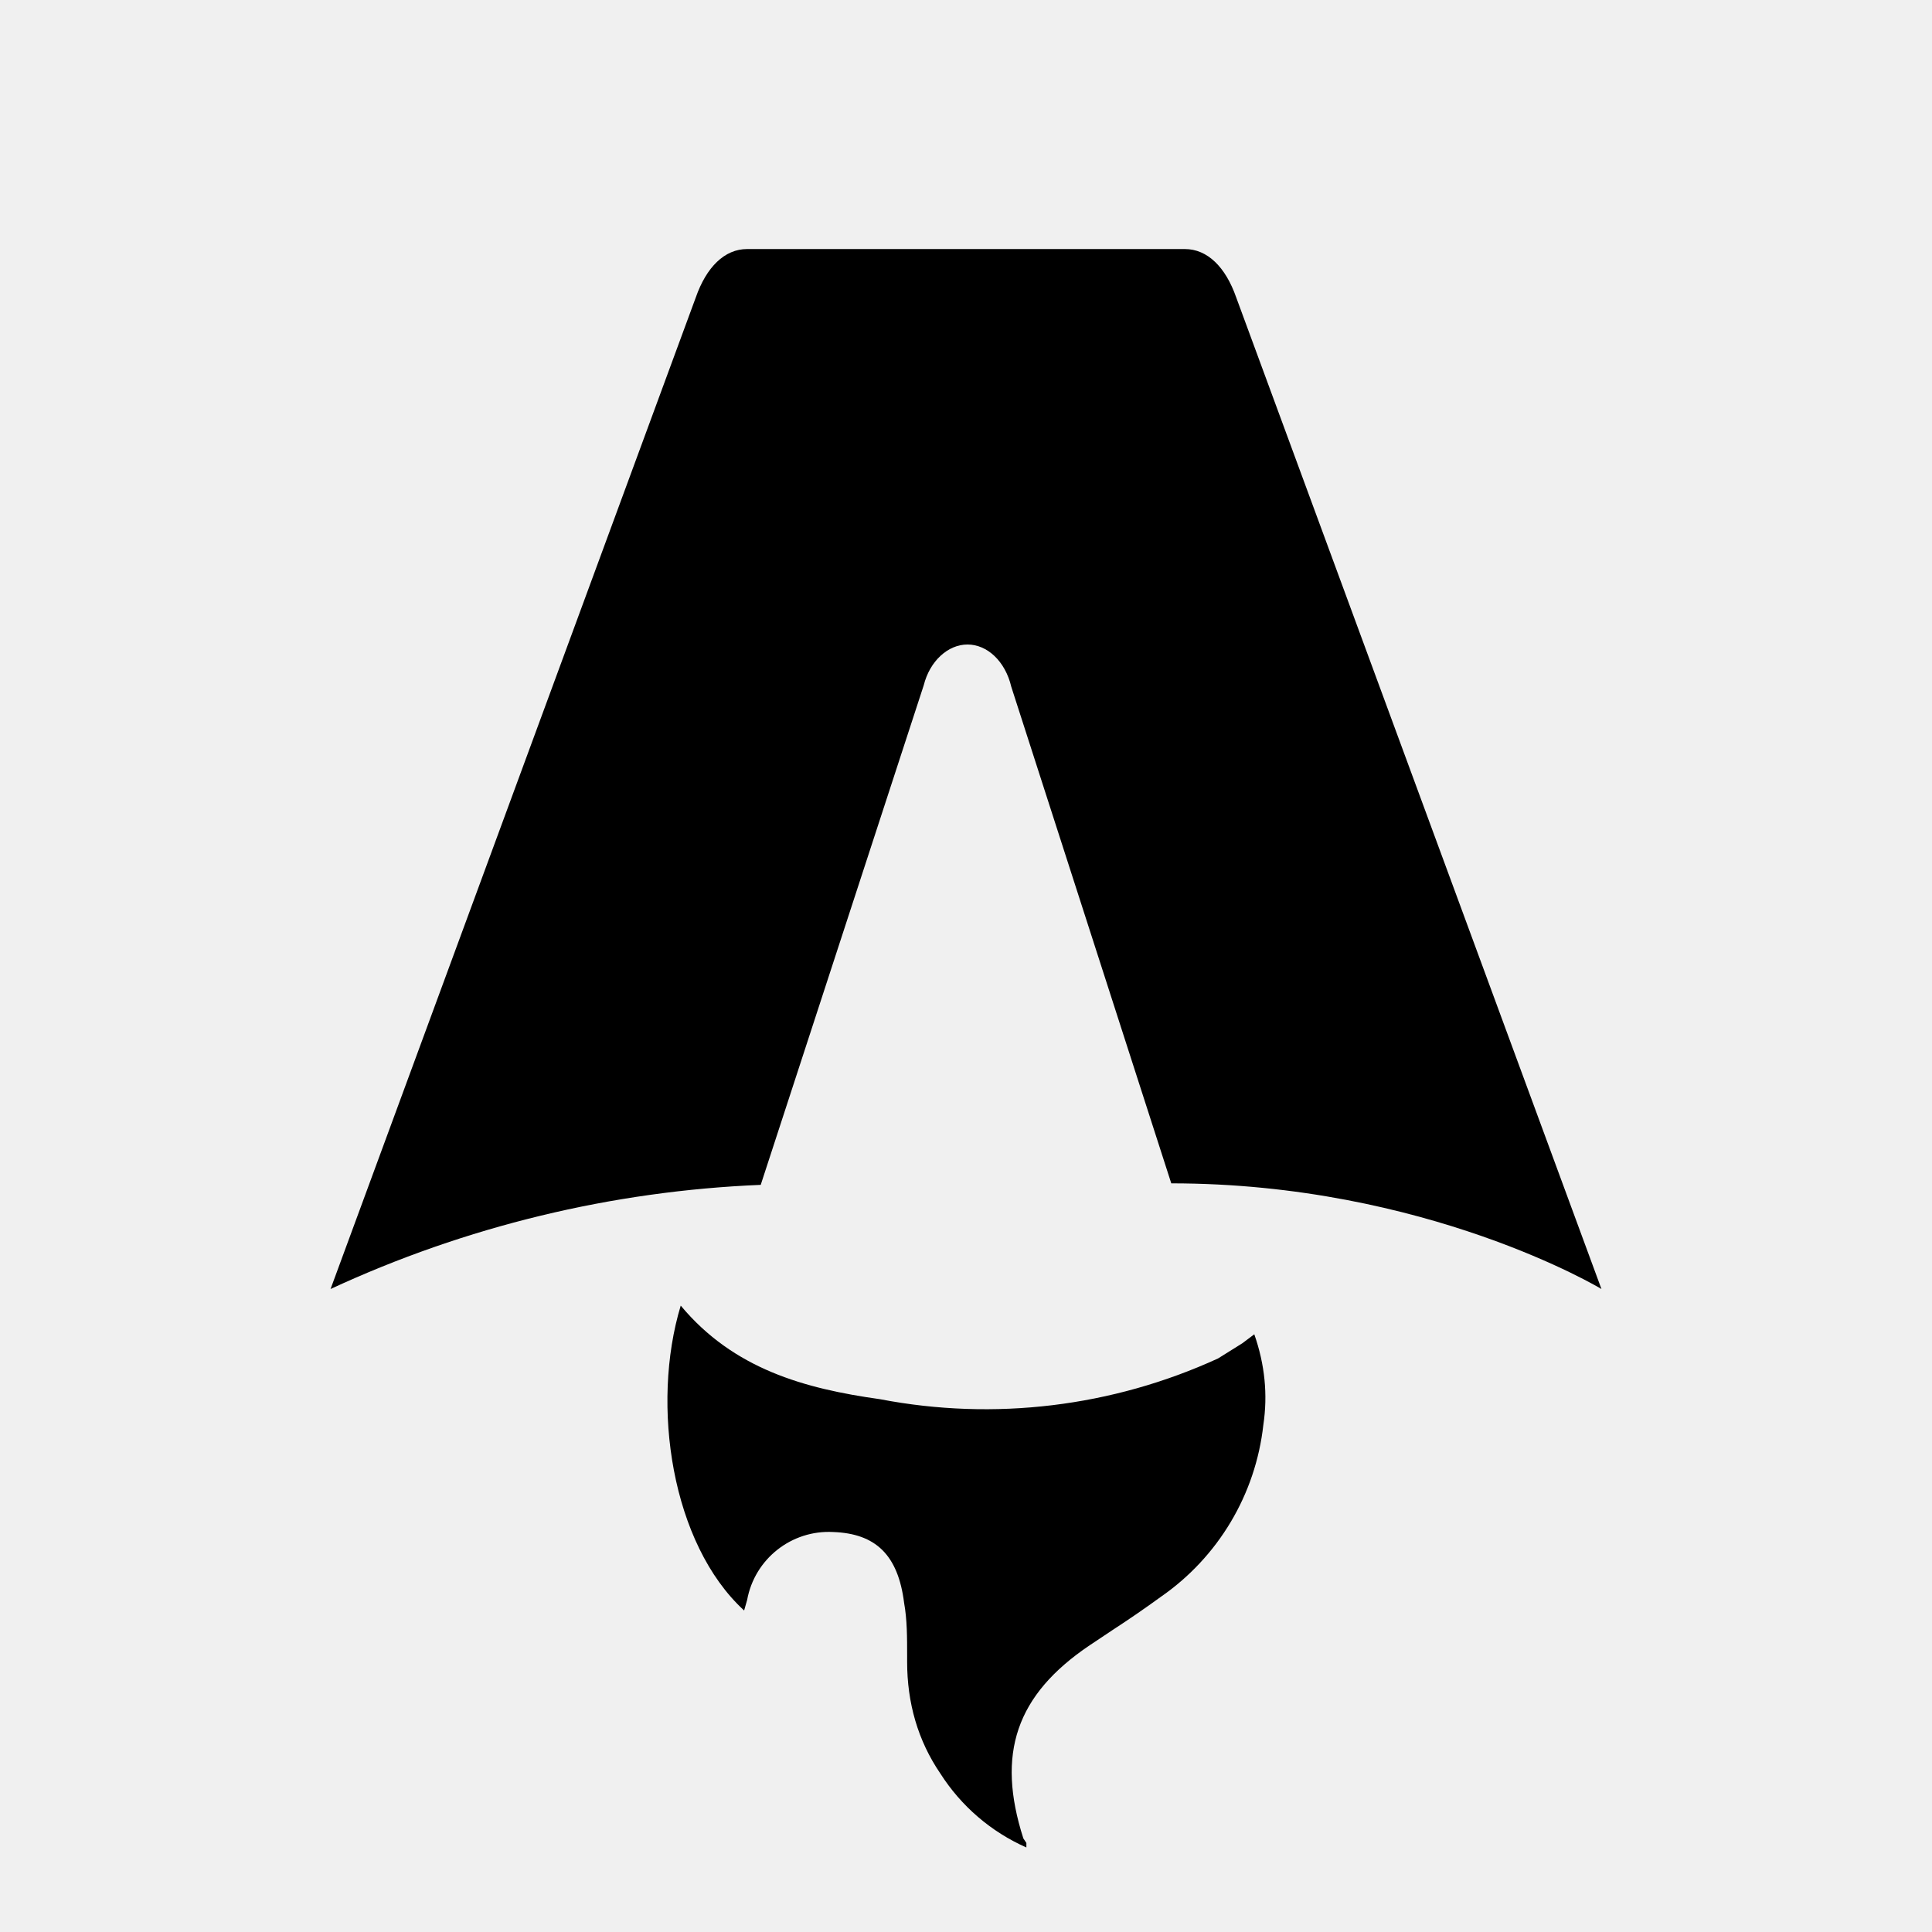
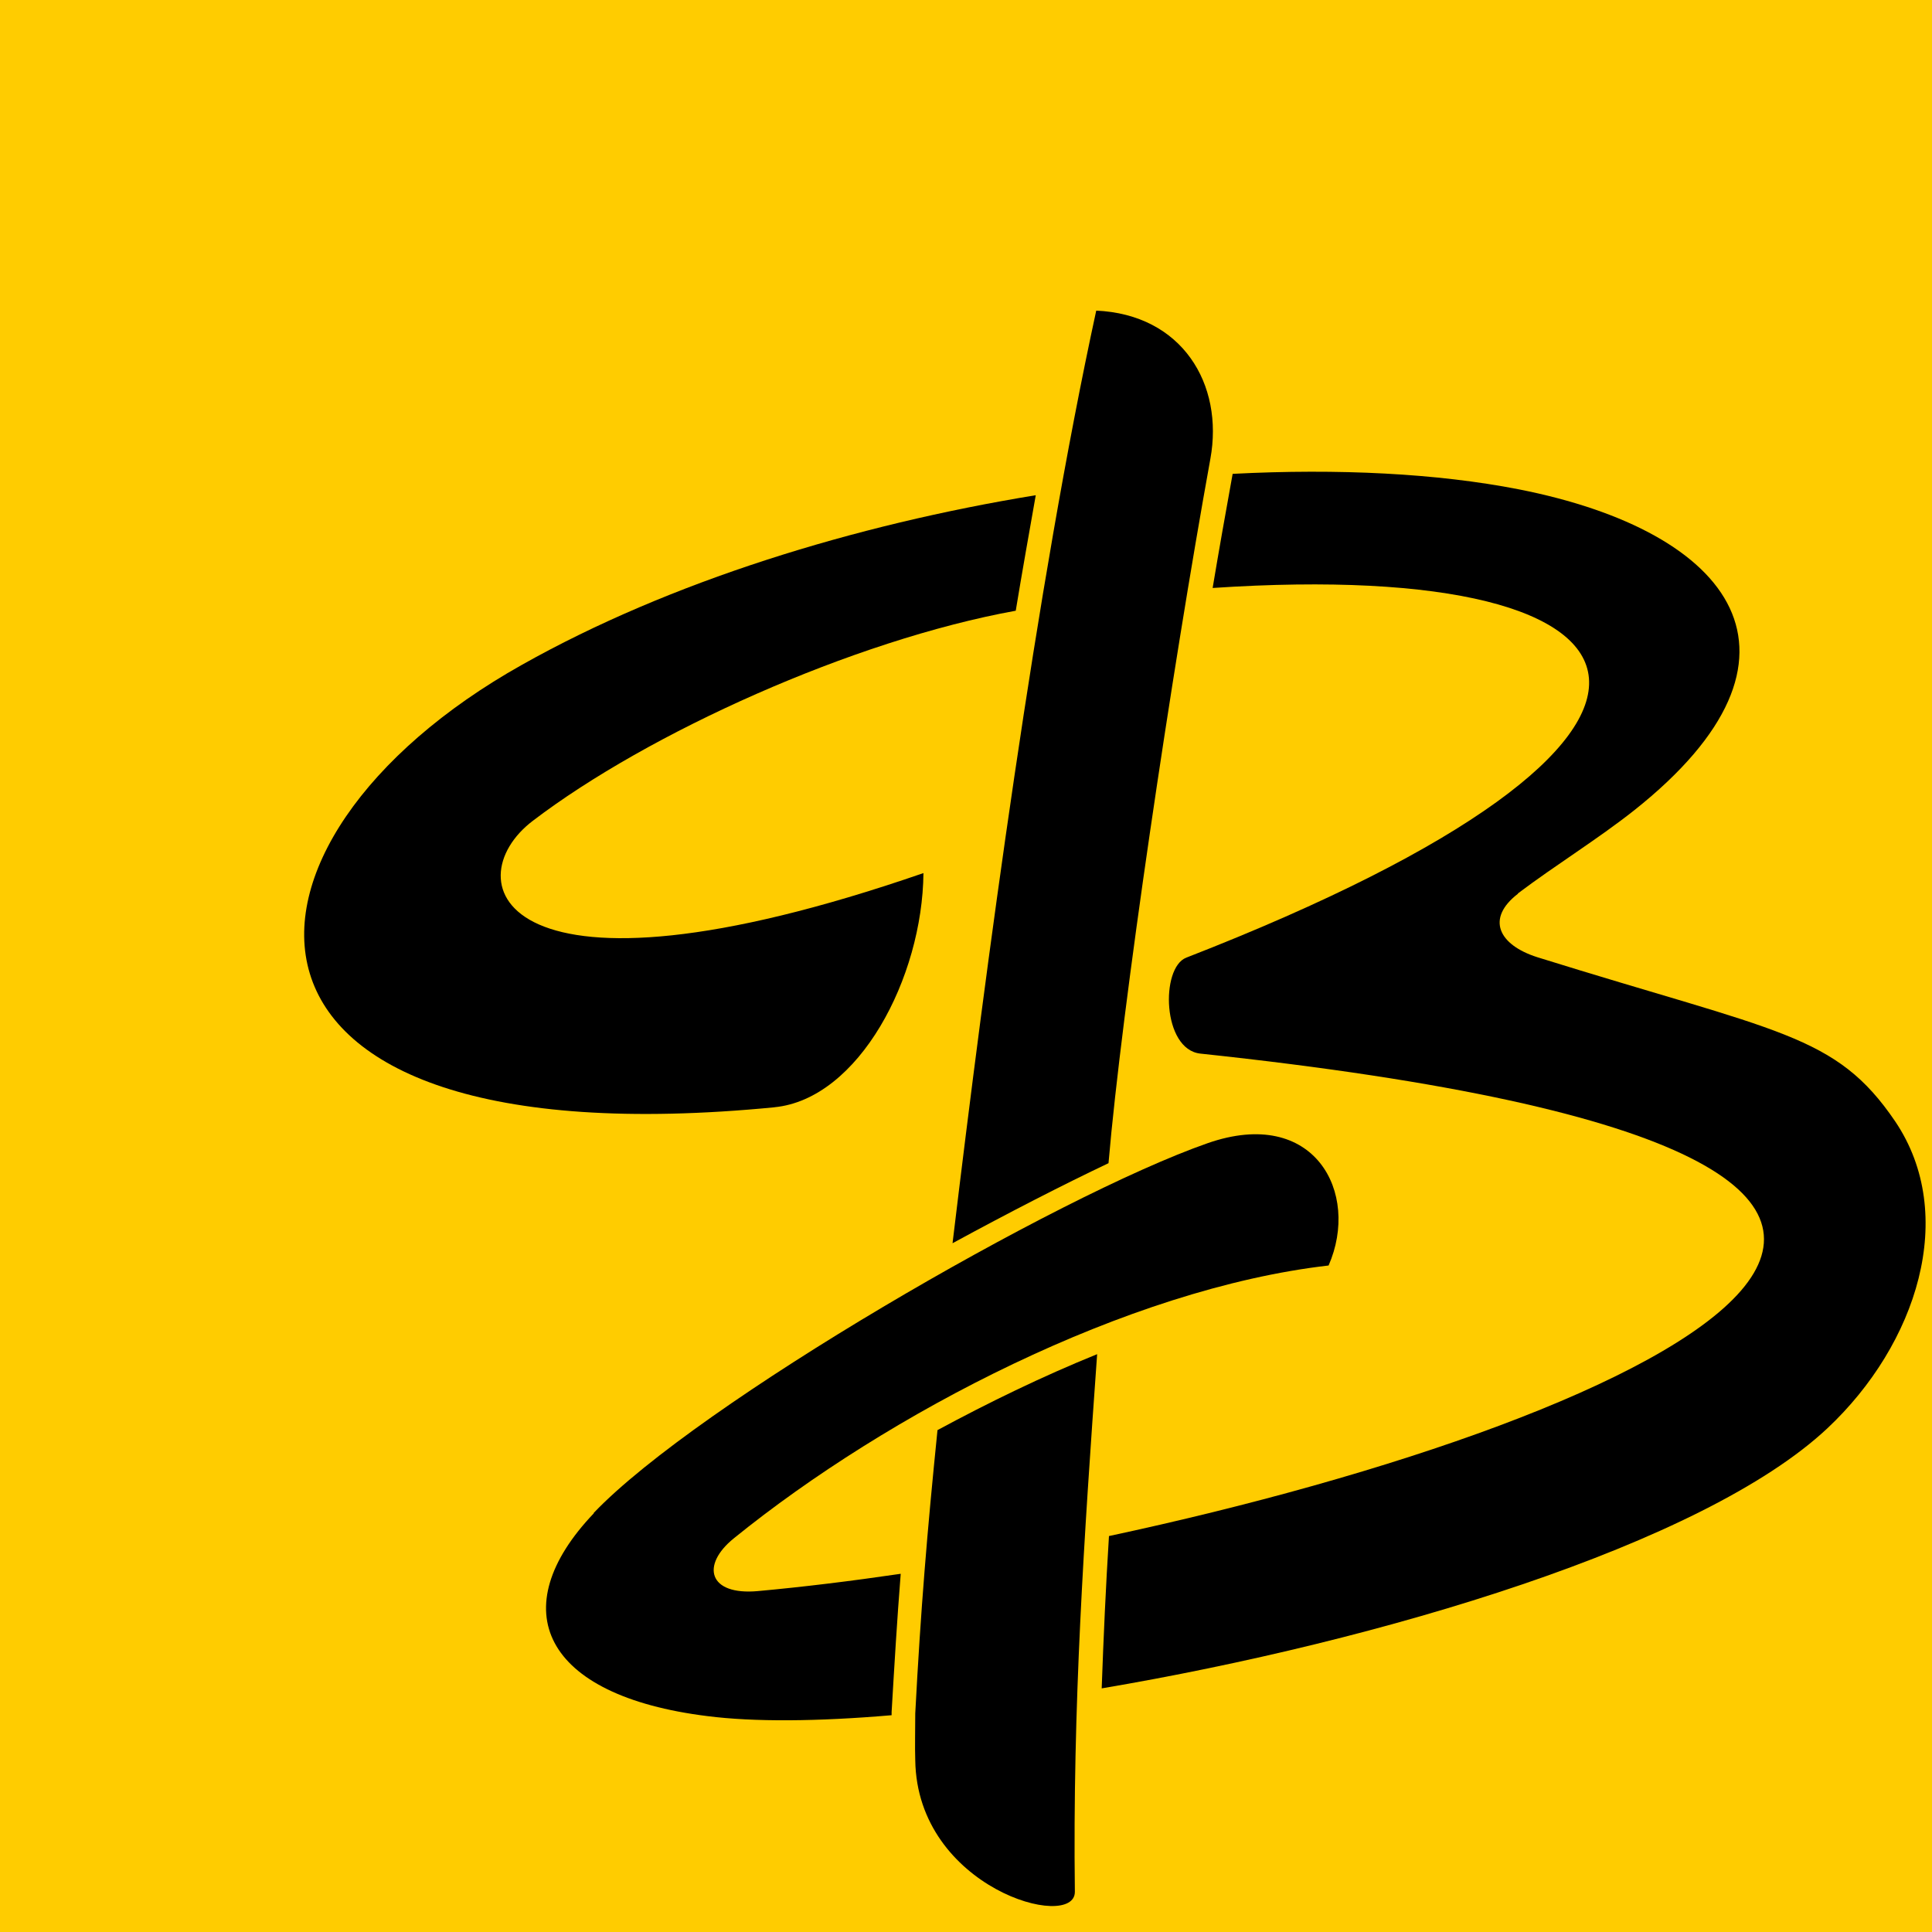
- <svg xmlns="http://www.w3.org/2000/svg" fill="none" viewBox="0 0 128 128">
-   <path d="M50.4 78.5a75.1 75.1 0 0 0-28.5 6.9l24.2-65.7c.7-2 1.9-3.2 3.4-3.2h29c1.5 0 2.7 1.2 3.4 3.2l24.2 65.7s-11.6-7-28.5-7L67 45.5c-.4-1.7-1.6-2.8-2.9-2.8-1.3 0-2.5 1.1-2.9 2.7L50.4 78.5Zm-1.1 28.2Zm-4.2-20.2c-2 6.6-.6 15.8 4.2 20.2a17.5 17.5 0 0 1 .2-.7 5.5 5.5 0 0 1 5.7-4.5c2.8.1 4.3 1.5 4.7 4.7.2 1.1.2 2.3.2 3.5v.4c0 2.7.7 5.2 2.2 7.4a13 13 0 0 0 5.7 4.9v-.3l-.2-.3c-1.8-5.6-.5-9.5 4.4-12.8l1.5-1a73 73 0 0 0 3.2-2.2 16 16 0 0 0 6.8-11.4c.3-2 .1-4-.6-6l-.8.6-1.6 1a37 37 0 0 1-22.4 2.7c-5-.7-9.7-2-13.2-6.2Z" />
-   <style>
-         path { fill: #000; }
-         @media (prefers-color-scheme: dark) {
-             path { fill: #FFF; }
-         }
-     </style>
+ <svg xmlns="http://www.w3.org/2000/svg" width="2000" zoomAndPan="magnify" viewBox="0 0 1500 1500" height="2000" preserveAspectRatio="xMidYMid meet" version="1.0">
+   <defs>
+     <clipPath id="7836c543c6">
+       <path d="M 0 0 L 1500 0 L 1500 1500 L 0 1500 Z M 0 0 " clip-rule="nonzero" />
+     </clipPath>
+     <clipPath id="25410ac564">
+       <rect x="0" width="1500" y="0" height="1500" />
+     </clipPath>
+   </defs>
+   <rect x="-150" width="1800" fill="#ffffff" y="-150" height="1800" fill-opacity="1" />
+   <rect x="-150" width="1800" fill="#ffffff" y="-150" height="1800" fill-opacity="1" />
+   <g transform="matrix(1, 0, 0, 1, 0, 0.000000000000112861)">
+     <g clip-path="url(#25410ac564)">
+       <g clip-path="url(#7836c543c6)">
+         <rect x="-330" width="2160" fill="#ffcc00" height="2160" y="-330" fill-opacity="1" />
+       </g>
+     </g>
+   </g>
+   <path fill="#000000" d="M 601.164 859.676 C 666.828 853.32 716.254 759.059 716.961 677.859 C 386.867 791.891 352.27 683.863 413.699 637.262 C 503.02 569.125 662.238 497.105 788.625 474.156 C 793.57 444.148 798.863 414.492 804.16 384.484 C 663.652 407.434 519.965 451.562 405.227 516.168 C 160.926 653.148 145.039 904.156 601.516 859.676 Z M 601.164 859.676 " fill-opacity="1" fill-rule="nonzero" />
+   <path fill="#000000" d="M 461.008 1174.938 C 390.398 1249.074 421.113 1316.504 549.266 1332.391 C 585.277 1336.98 634.703 1336.629 692.246 1331.688 L 692.246 1329.215 C 694.363 1293.207 696.484 1257.547 699.309 1221.891 C 660.824 1227.539 623.402 1232.129 588.453 1235.309 C 549.973 1238.836 543.969 1215.184 569.742 1194.355 C 689.07 1097.621 875.121 1000.535 1031.516 982.531 C 1056.23 926.047 1020.57 858.617 937.609 887.566 C 820.398 928.516 541.852 1089.855 461.008 1174.586 Z M 461.008 1174.938 " fill-opacity="1" fill-rule="nonzero" />
+   <path fill="#000000" d="M 1178.379 693.746 C 1208.387 671.152 1240.16 651.734 1268.758 629.141 C 1419.152 509.812 1346.074 412.73 1179.086 379.895 C 1115.891 367.539 1039.281 363.656 957.023 367.895 C 951.73 397.195 946.434 426.852 941.492 456.504 C 1305.828 432.145 1363.02 571.598 921.016 743.523 C 900.891 751.293 902.305 814.84 931.961 818.016 C 1715.352 901.332 1291.703 1100.445 861 1192.59 C 858.527 1232.129 856.762 1271.316 855.352 1310.855 C 1072.117 1274.141 1322.418 1199.297 1418.797 1108.918 C 1488.348 1043.609 1520.473 943.344 1471.402 870.617 C 1425.152 802.484 1381.375 801.777 1193.559 743.172 C 1163.551 733.641 1153.312 713.164 1178.734 693.746 Z M 1178.379 693.746 " fill-opacity="1" fill-rule="nonzero" />
+   <path fill="#000000" d="M 727.902 1109.98 C 719.785 1190.117 714.84 1249.781 710.605 1330.273 C 710.605 1343.336 710.25 1355.691 710.605 1366.637 C 712.016 1466.195 834.875 1499.73 834.52 1468.664 C 832.754 1325.332 841.582 1194.707 851.82 1051.375 C 809.102 1068.672 767.09 1089.148 727.902 1110.332 Z M 727.902 1109.98 " fill-opacity="1" fill-rule="nonzero" />
+   <path fill="#000000" d="M 851.113 241.152 C 804.512 455.801 765.68 747.762 739.555 965.234 C 783.684 941.227 825.695 919.691 860.645 903.098 C 870.883 782.711 909.719 521.816 939.727 356.242 C 950.316 298.344 917.836 243.977 850.762 241.152 Z M 851.113 241.152 " fill-opacity="1" fill-rule="nonzero" />
</svg>
